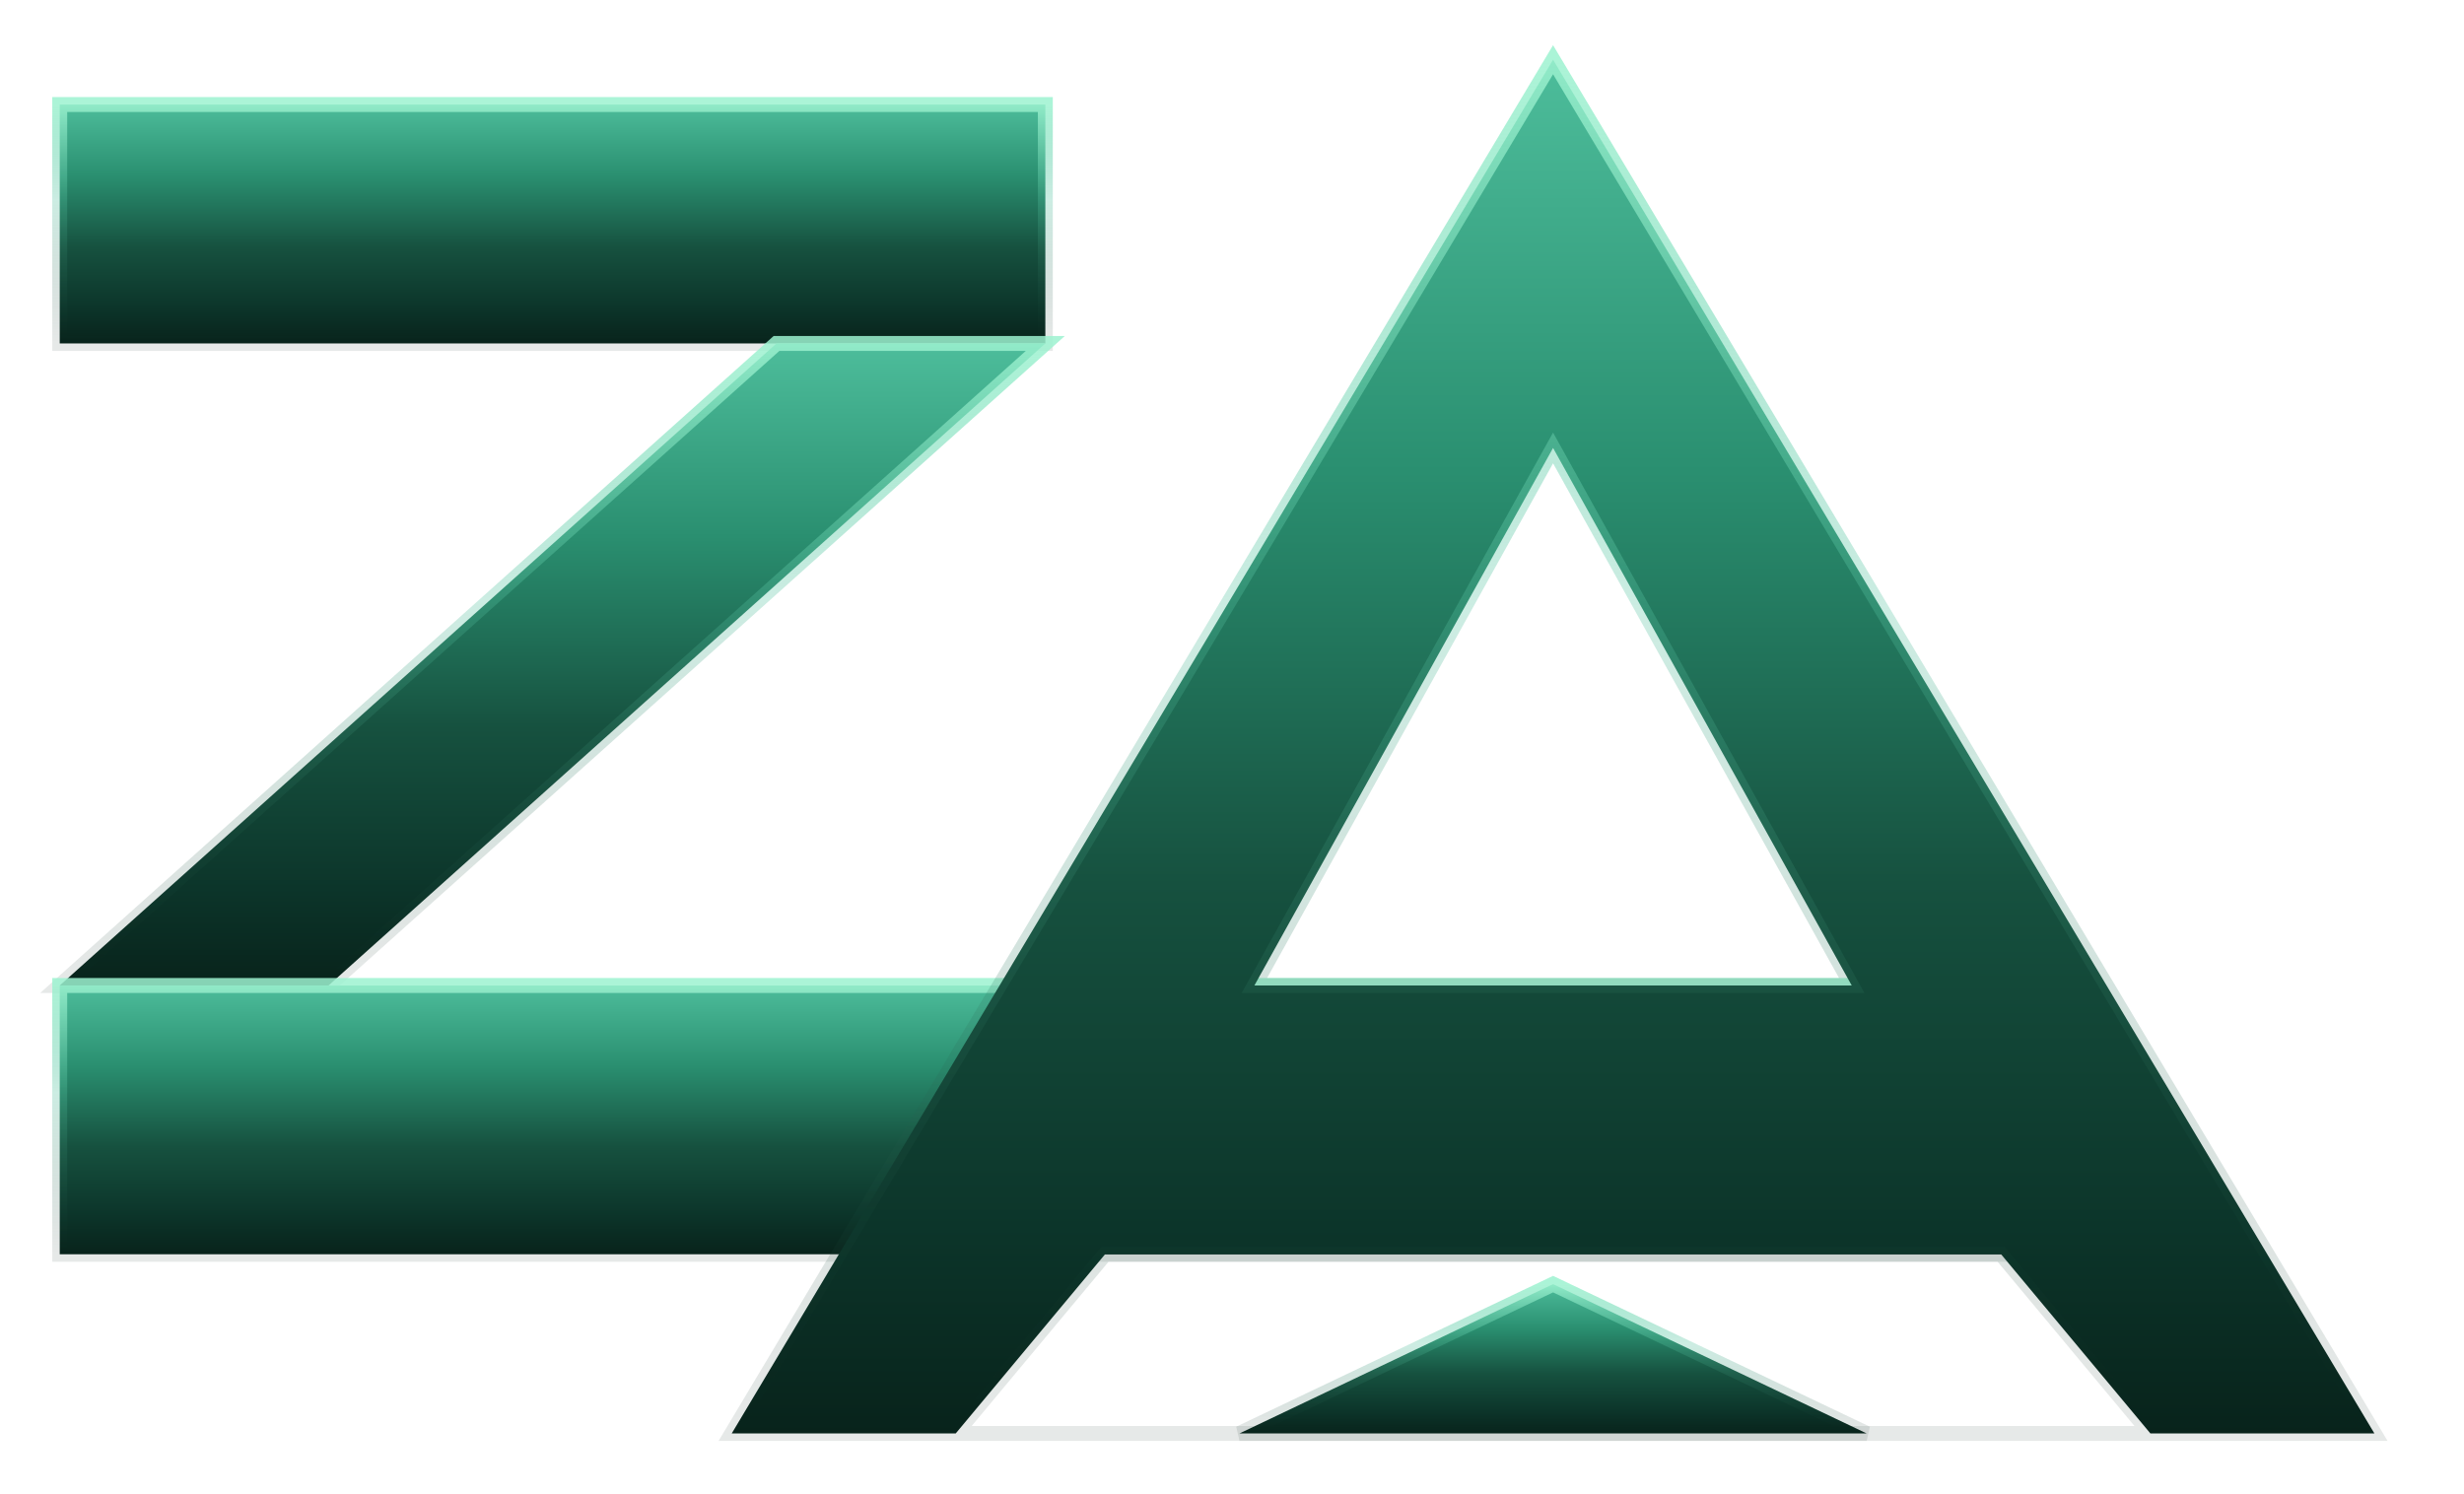
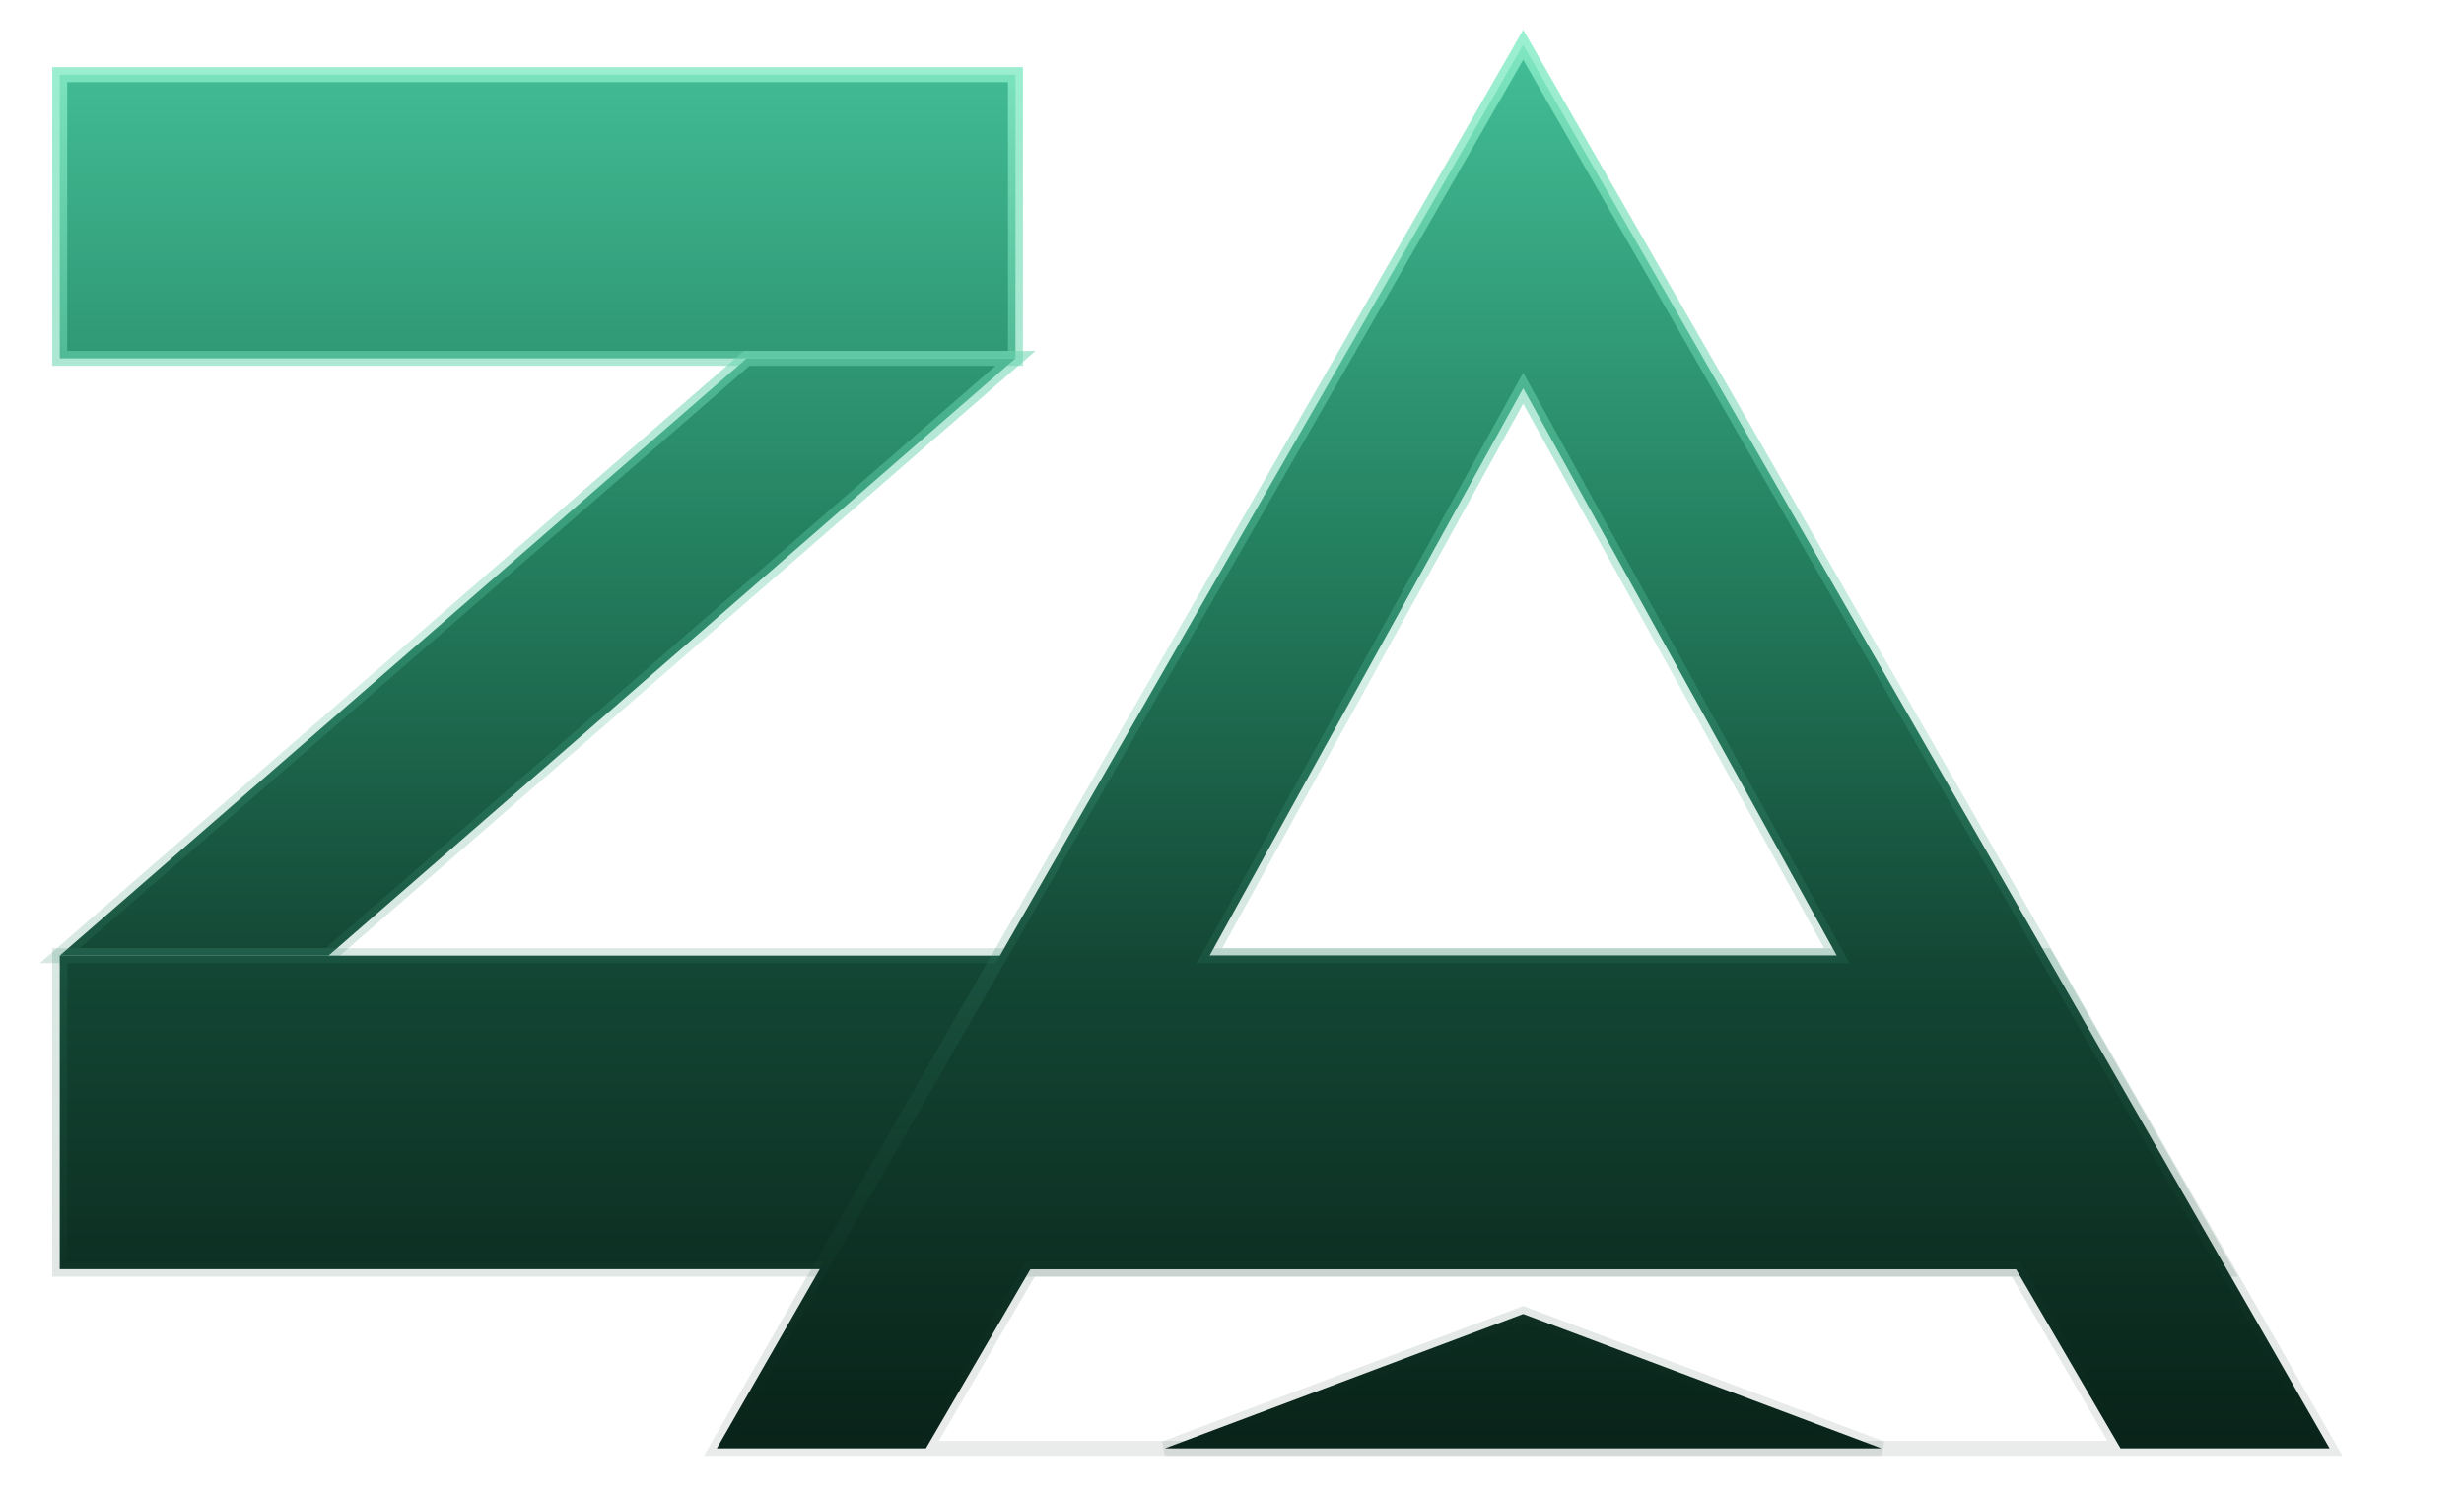
<svg xmlns="http://www.w3.org/2000/svg" viewBox="0 0 330 200" role="img" aria-label="ZA">
  <defs>
-     <linearGradient id="za-face" x1="0" y1="0" x2="0" y2="1">
-       <stop offset="0" stop-color="#4dbd9b" />
-       <stop offset="0.3" stop-color="#2a8f70" />
-       <stop offset="0.6" stop-color="#16513f" />
-       <stop offset="0.85" stop-color="#0c352a" />
-       <stop offset="1" stop-color="#08231b" />
+     <linearGradient id="za-face" gradientUnits="userSpaceOnUse" x1="165" y1="0" x2="165" y2="200">
+       <stop offset="0" stop-color="#46c49c" />
+       <stop offset="0.35" stop-color="#258362" />
+       <stop offset="0.65" stop-color="#134634" />
+       <stop offset="1" stop-color="#081f16" />
    </linearGradient>
-     <linearGradient id="za-edge" x1="0" y1="0" x2="0" y2="1">
-       <stop offset="0" stop-color="#9df2d0" stop-opacity="0.85" />
-       <stop offset="0.4" stop-color="#55c2a0" stop-opacity="0.3" />
-       <stop offset="1" stop-color="#08231b" stop-opacity="0.1" />
+     <linearGradient id="za-edge" gradientUnits="userSpaceOnUse" x1="165" y1="0" x2="165" y2="200">
+       <stop offset="0" stop-color="#8df0cb" stop-opacity="0.9" />
+       <stop offset="0.45" stop-color="#4fbd99" stop-opacity="0.25" />
+       <stop offset="1" stop-color="#081f16" stop-opacity="0.08" />
    </linearGradient>
  </defs>
  <g fill="url(#za-face)" stroke="url(#za-edge)" stroke-width="2" stroke-linejoin="miter">
-     <path d="M8 14 H140 V46 H8 Z" />
-     <path d="M140 46 H104 L8 132 H44 Z" />
-     <path d="M8 132 H275 L295 168 H8 Z" />
-     <path fill-rule="evenodd" d="M208 8 L318 192 H98 Z M208 60 L248 132 H168 Z M148 168 H268 L288 192 H128 Z" />
-     <path d="M208 172 L250 192 H166 Z" />
+     <path d="M8 10 H136 V48 H8 Z" />
+     <path d="M136 48 H100 L8 128 H44 Z" />
+     <path d="M8 128 H274 L298 170 H8 Z" />
+     <path fill-rule="evenodd" d="M204 6 L312 194 H96 Z M204 52 L246 128 H162 Z M138 170 H270 L284 194 H124 Z" />
+     <path d="M204 176 L252 194 H156 Z" />
  </g>
</svg>
